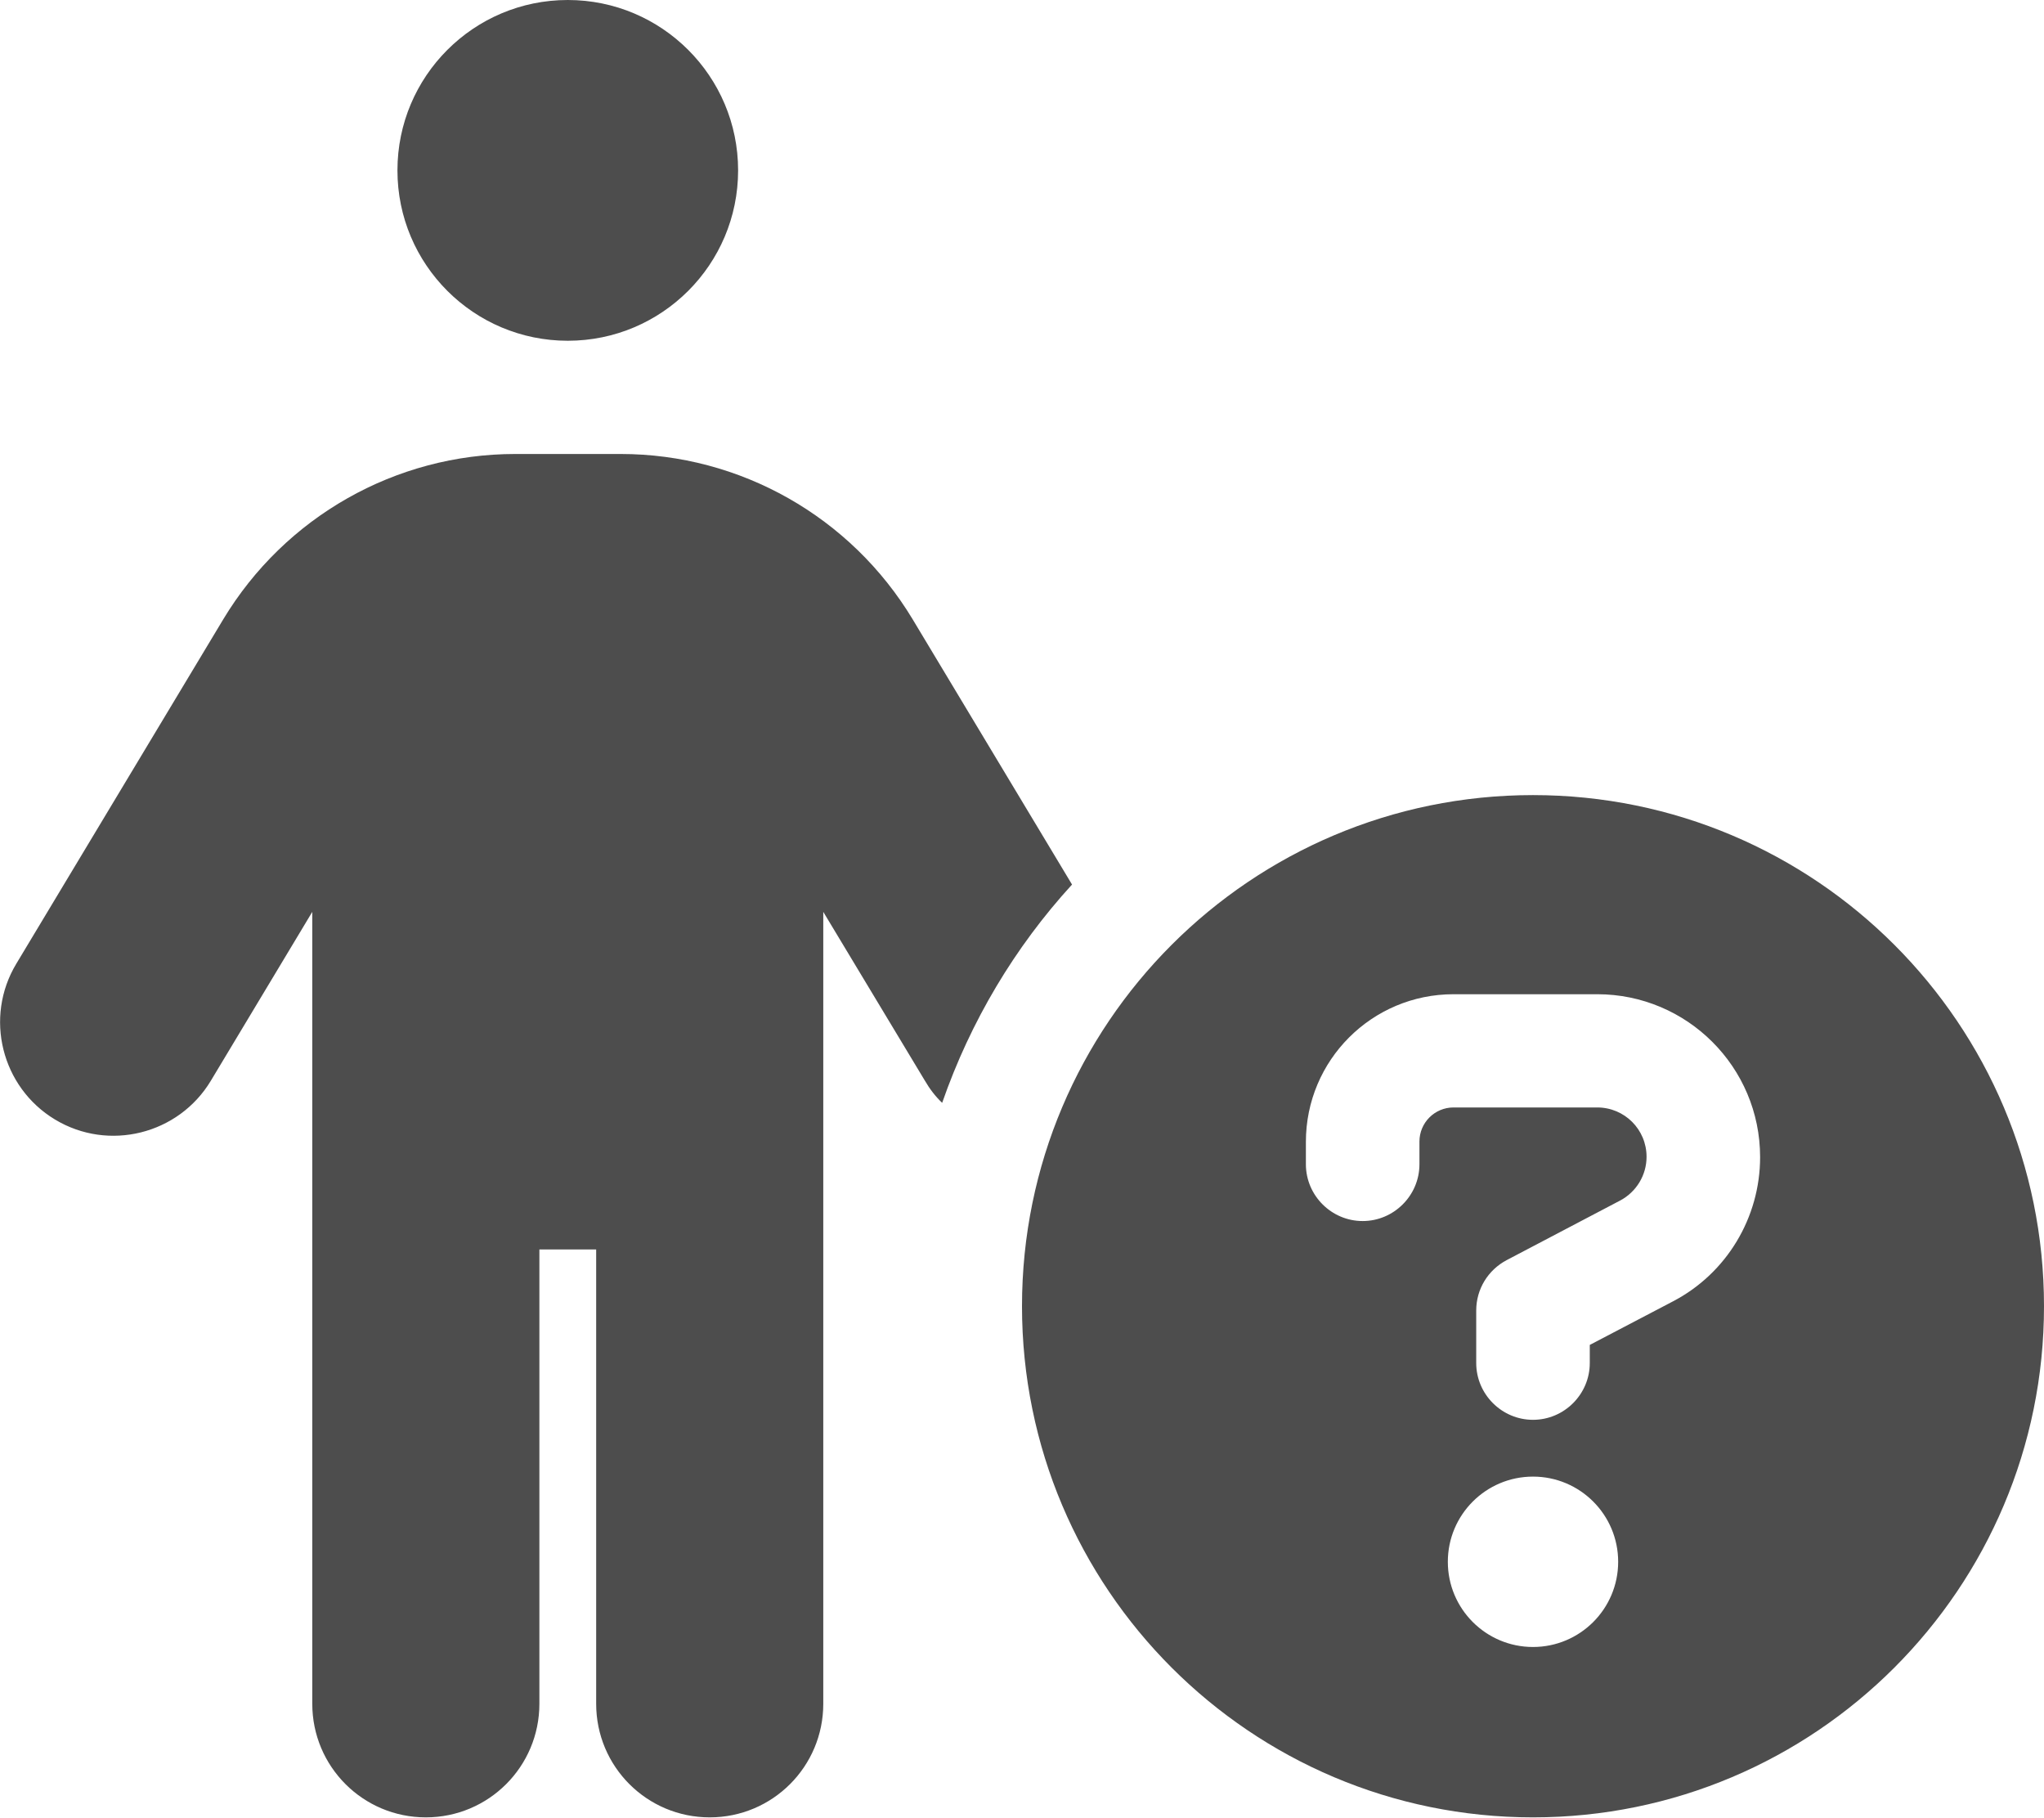
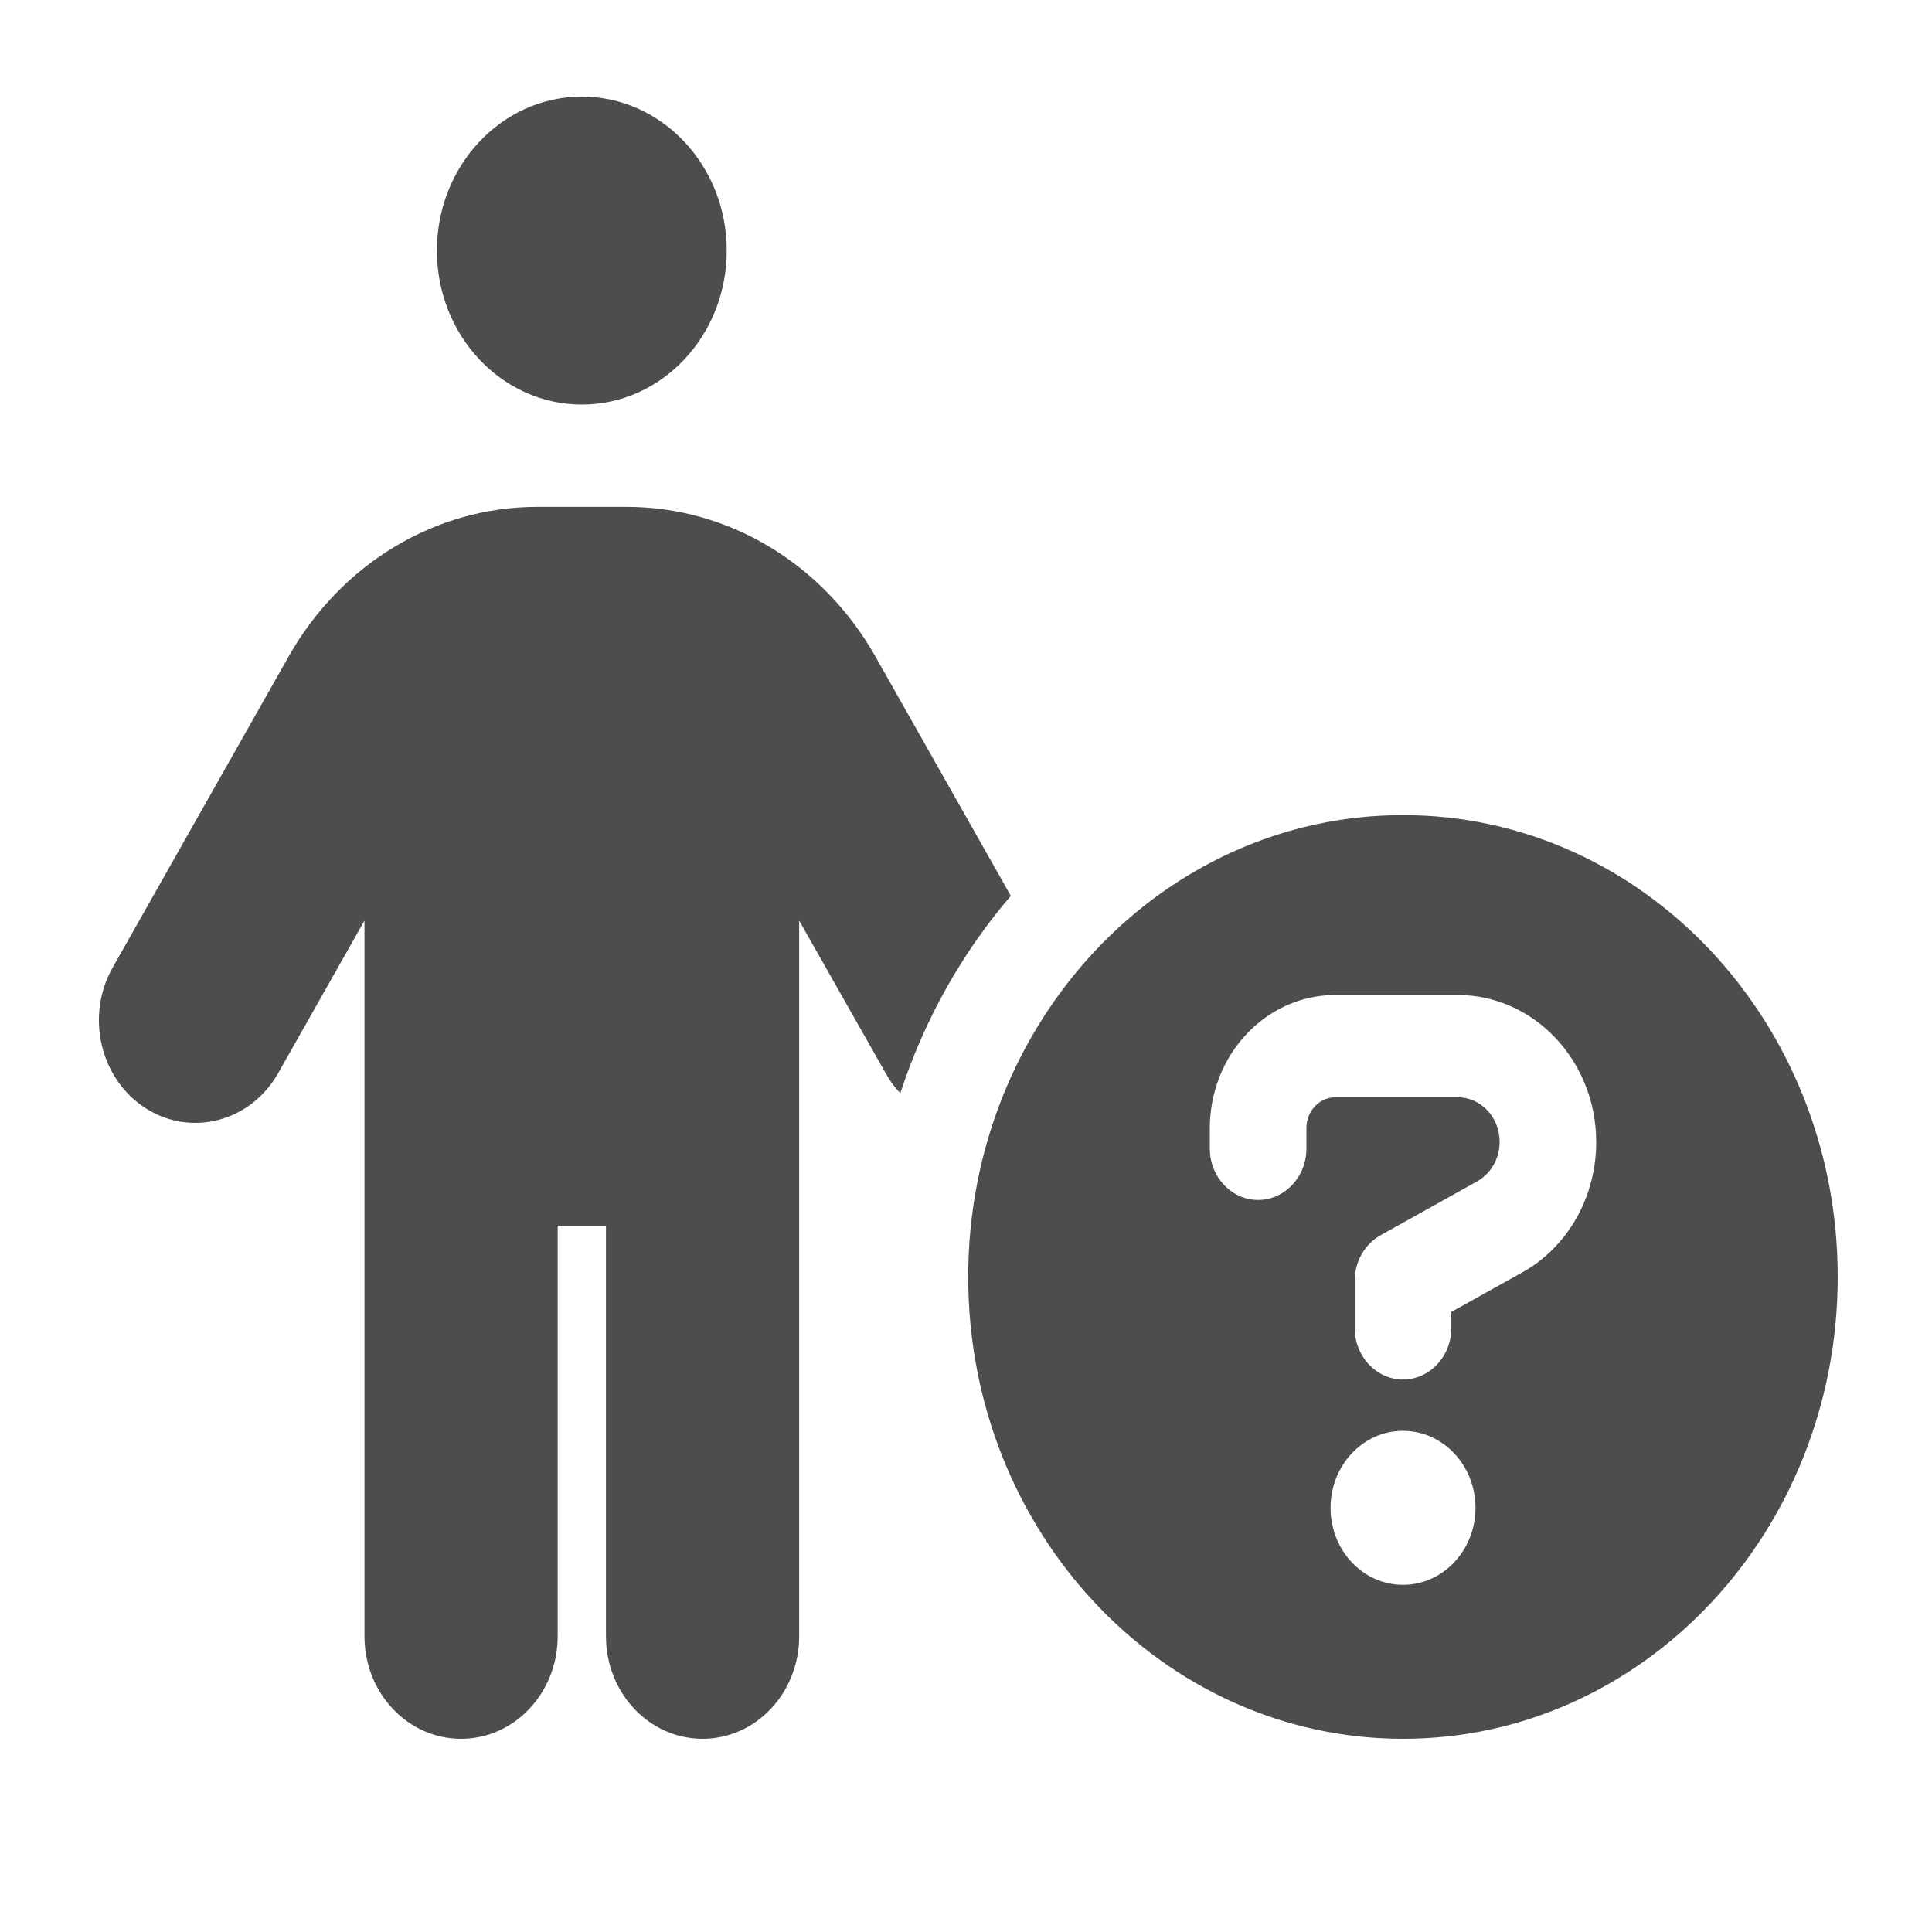
- <svg xmlns="http://www.w3.org/2000/svg" viewBox="0 0 576 512">
-   <path fill="#4d4d4d" d="M112 48a48 48 0 1 1 96 0 48 48 0 1 1 -96 0zm40 304V480c0 17.7-14.3 32-32 32s-32-14.3-32-32V256.9L59.4 304.5c-9.1 15.1-28.8 20-43.9 10.9s-20-28.8-10.9-43.9l58.3-97c17.4-28.9 48.6-46.6 82.3-46.6h29.7c33.7 0 64.9 17.7 82.3 46.6l44.9 74.7c-16.1 17.6-28.6 38.5-36.6 61.5c-1.9-1.8-3.5-3.9-4.9-6.3L232 256.9V480c0 17.7-14.3 32-32 32s-32-14.3-32-32V352H152zM432 224a144 144 0 1 1 0 288 144 144 0 1 1 0-288zm0 240a24 24 0 1 0 0-48 24 24 0 1 0 0 48zM368 321.6V328c0 8.8 7.2 16 16 16s16-7.2 16-16v-6.4c0-5.3 4.3-9.6 9.6-9.6h40.5c7.7 0 13.9 6.2 13.9 13.9c0 5.2-2.9 9.9-7.4 12.3l-32 16.8c-5.3 2.8-8.6 8.2-8.6 14.2V384c0 8.8 7.2 16 16 16s16-7.2 16-16v-5.1l23.5-12.3c15.1-7.9 24.5-23.6 24.5-40.6c0-25.4-20.6-45.9-45.9-45.9H409.6c-23 0-41.6 18.6-41.6 41.6z" />
+ <svg xmlns="http://www.w3.org/2000/svg" width="20" height="20" viewBox="0 0 20 20">
+   <path id="Path" fill="#4d4d4d" stroke="none" d="M 4.523 2.594 C 4.523 1.714 5.195 1 6.023 1 C 6.852 1 7.523 1.714 7.523 2.594 C 7.523 3.474 6.852 4.188 6.023 4.188 C 5.195 4.188 4.523 3.474 4.523 2.594 Z M 5.773 12.688 L 5.773 16.938 C 5.773 17.525 5.326 18 4.773 18 C 4.22 18 3.773 17.525 3.773 16.938 L 3.773 9.53 L 2.879 11.11 C 2.595 11.612 1.979 11.774 1.507 11.472 C 1.036 11.17 0.882 10.516 1.167 10.015 L 2.989 6.794 C 3.533 5.834 4.508 5.247 5.561 5.247 L 6.489 5.247 C 7.542 5.247 8.517 5.834 9.061 6.794 L 10.464 9.274 C 9.961 9.859 9.57 10.553 9.32 11.316 C 9.261 11.256 9.211 11.187 9.167 11.107 L 8.273 9.53 L 8.273 16.938 C 8.273 17.525 7.826 18 7.273 18 C 6.72 18 6.273 17.525 6.273 16.938 L 6.273 12.688 L 5.773 12.688 Z M 14.524 8.438 C 17.009 8.438 19.024 10.578 19.024 13.219 C 19.024 15.859 17.009 18 14.524 18 C 12.038 18 10.023 15.859 10.023 13.219 C 10.023 10.578 12.038 8.438 14.524 8.438 Z M 14.524 16.406 C 14.938 16.406 15.274 16.049 15.274 15.609 C 15.274 15.169 14.938 14.812 14.524 14.812 C 14.109 14.812 13.774 15.169 13.774 15.609 C 13.774 16.049 14.109 16.406 14.524 16.406 Z M 12.524 11.678 L 12.524 11.891 C 12.524 12.183 12.749 12.422 13.024 12.422 C 13.299 12.422 13.524 12.183 13.524 11.891 L 13.524 11.678 C 13.524 11.502 13.658 11.359 13.824 11.359 L 15.089 11.359 C 15.33 11.359 15.524 11.565 15.524 11.821 C 15.524 11.994 15.433 12.15 15.292 12.229 L 14.292 12.787 C 14.127 12.88 14.024 13.059 14.024 13.259 L 14.024 13.75 C 14.024 14.042 14.249 14.281 14.524 14.281 C 14.799 14.281 15.024 14.042 15.024 13.75 L 15.024 13.581 L 15.758 13.172 C 16.23 12.91 16.524 12.389 16.524 11.824 C 16.524 10.981 15.88 10.3 15.089 10.3 L 13.824 10.3 C 13.105 10.3 12.524 10.918 12.524 11.681 Z" />
</svg>
